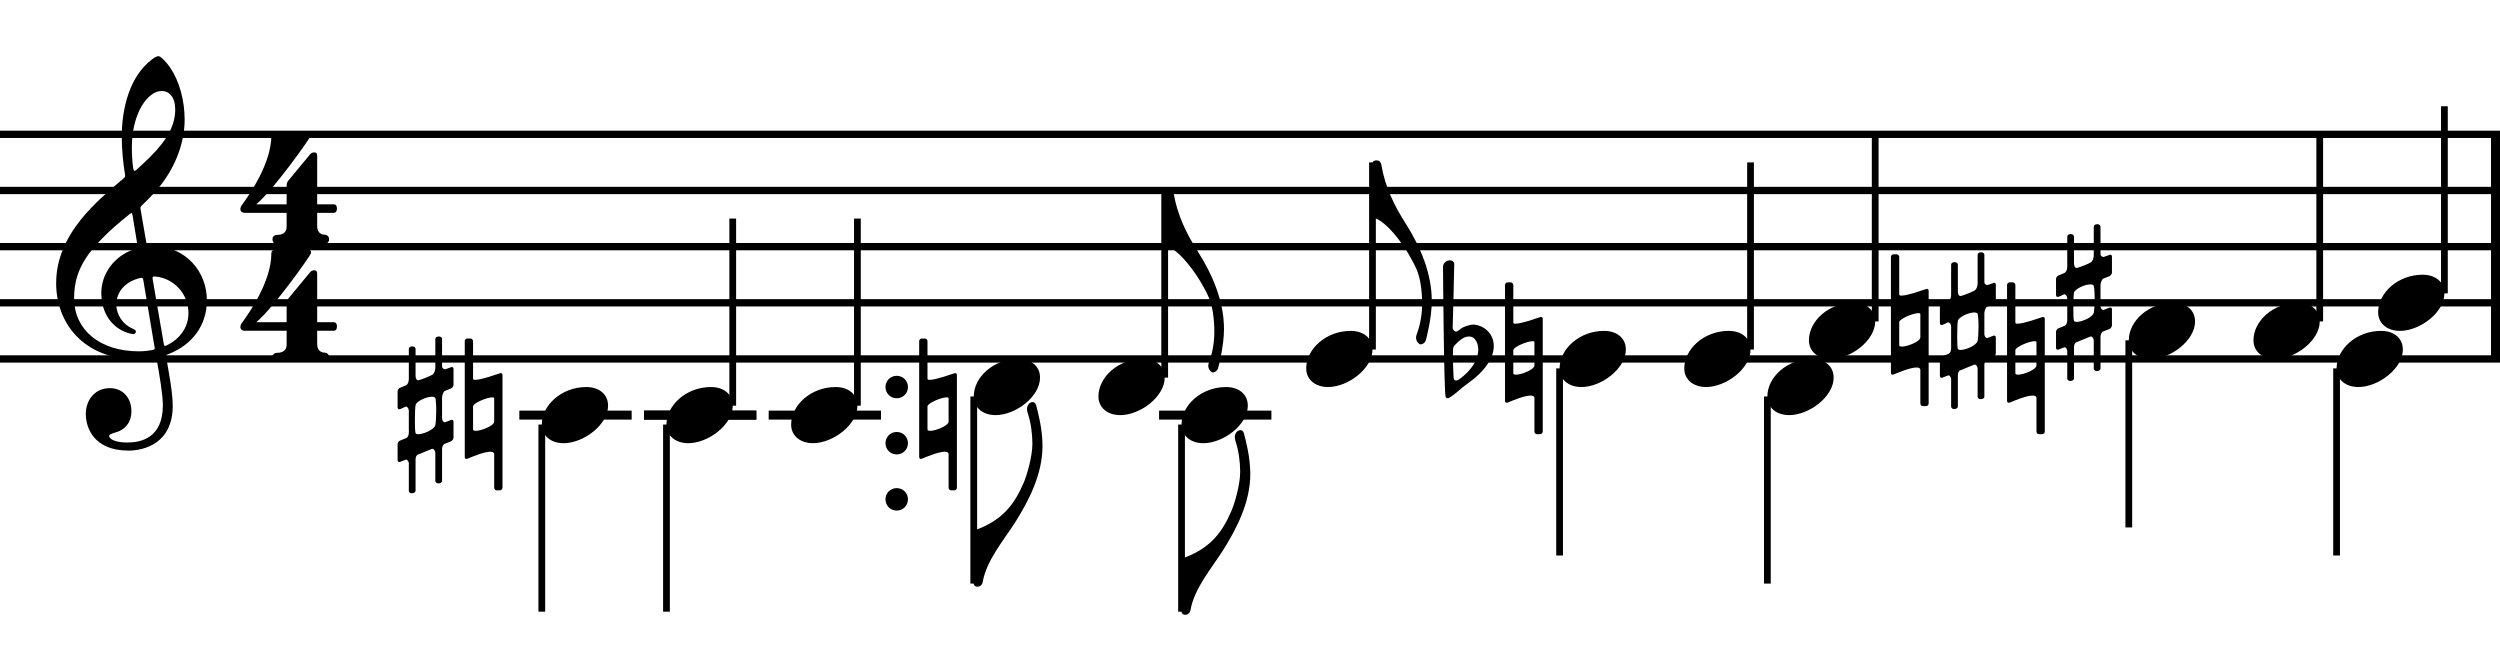
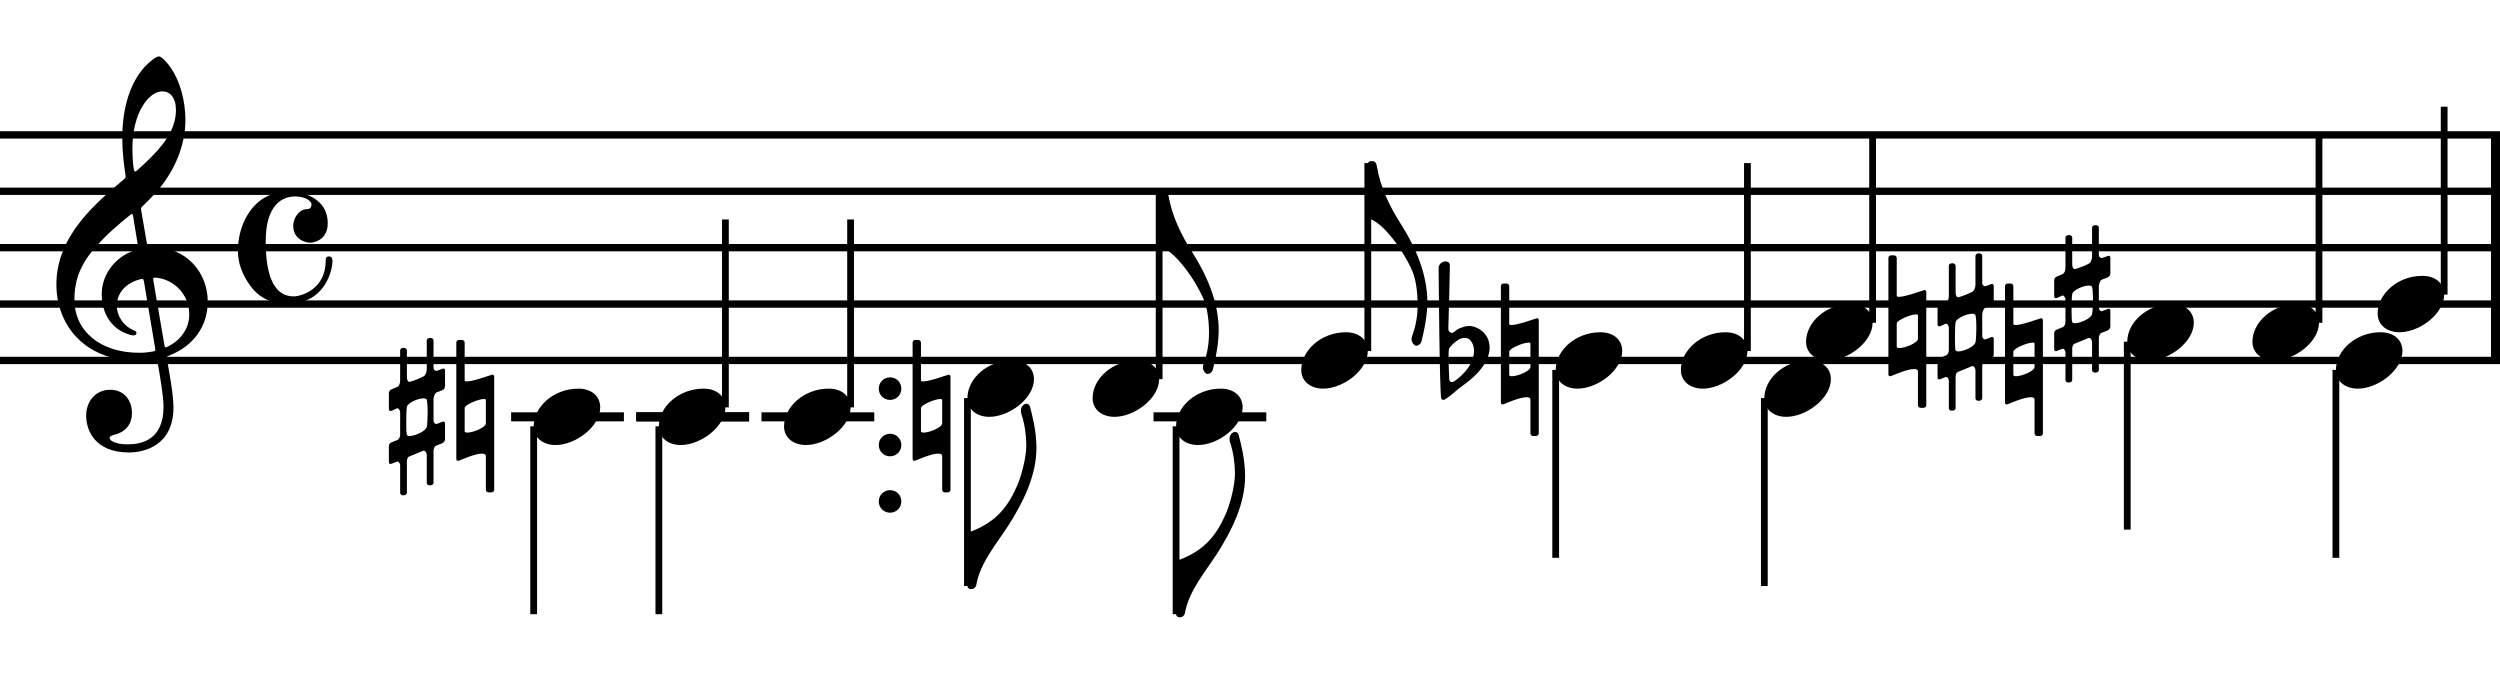
- <svg xmlns="http://www.w3.org/2000/svg" width="200.331pt" height="53.766pt" viewBox="0 0 200.331 53.766" role="img" color="#000">
+ <svg xmlns="http://www.w3.org/2000/svg" width="199.503pt" height="53.766pt" viewBox="0 0 199.503 53.766" role="img" color="#000">
  <defs>
    <path id="music-74" d="M1.504 1.66C1.496 1.708 1.504 1.712 1.528 1.736C1.592 1.796 1.676 1.88 1.752 1.964C2.088 2.332 2.288 2.808 2.288 3.26C2.288 3.608 2.192 3.952 2.028 4.192C1.968 4.28 1.864 4.392 1.82 4.392C1.764 4.392 1.64 4.288 1.56 4.2C1.264 3.872 1.168 3.372 1.168 2.956C1.168 2.724 1.196 2.464 1.224 2.3C1.232 2.252 1.236 2.244 1.188 2.204C0.932 1.992 0.656 1.748 0.448 1.492C0.172 1.148 0 0.776 0 0.348C0 -0.348 0.476 -1.008 1.456 -1.008C1.548 -1.008 1.652 -1 1.732 -0.984C1.776 -0.976 1.784 -0.972 1.792 -1.02C1.84 -1.288 1.9 -1.636 1.9 -1.824C1.9 -2.416 1.5 -2.488 1.264 -2.488C1.048 -2.488 0.944 -2.424 0.944 -2.372C0.944 -2.344 0.98 -2.332 1.072 -2.304C1.196 -2.268 1.34 -2.16 1.34 -1.928C1.34 -1.708 1.2 -1.52 0.956 -1.52C0.688 -1.52 0.528 -1.732 0.528 -1.98C0.528 -2.24 0.684 -2.632 1.288 -2.632C1.556 -2.632 2.076 -2.512 2.076 -1.832C2.076 -1.604 2.004 -1.224 1.96 -0.976C1.952 -0.928 1.956 -0.932 2.012 -0.908C2.416 -0.748 2.684 -0.408 2.684 0.044C2.684 0.556 2.308 1.008 1.72 1.008C1.616 1.008 1.616 1.008 1.604 1.08ZM1.88 3.772C2.012 3.772 2.12 3.664 2.12 3.444C2.12 3.168 1.988 2.912 1.676 2.6C1.612 2.536 1.516 2.444 1.424 2.364C1.396 2.34 1.38 2.344 1.372 2.396C1.356 2.5 1.348 2.636 1.348 2.764C1.348 3.388 1.636 3.772 1.88 3.772ZM1.444 1.048C1.456 0.972 1.456 0.976 1.384 0.952C1.032 0.832 0.804 0.516 0.804 0.176C0.804 -0.184 0.992 -0.44 1.264 -0.532C1.296 -0.544 1.344 -0.556 1.372 -0.556C1.404 -0.556 1.42 -0.536 1.42 -0.512C1.42 -0.484 1.388 -0.472 1.36 -0.46C1.192 -0.388 1.072 -0.216 1.072 -0.032C1.072 0.196 1.228 0.368 1.472 0.436C1.536 0.452 1.544 0.448 1.552 0.404L1.752 -0.788C1.76 -0.832 1.756 -0.832 1.696 -0.844C1.632 -0.856 1.552 -0.864 1.472 -0.864C0.772 -0.864 0.32 -0.476 0.32 0.08C0.32 0.316 0.36 0.632 0.692 1.008C0.932 1.276 1.116 1.424 1.304 1.576C1.344 1.608 1.352 1.604 1.36 1.56ZM1.72 0.412C1.712 0.46 1.716 0.472 1.764 0.468C2.088 0.44 2.356 0.168 2.356 -0.184C2.356 -0.436 2.204 -0.64 1.98 -0.752C1.932 -0.776 1.924 -0.776 1.916 -0.728Z" />
-     <path id="music-126" d="M1.448 -0.296L1.448 0.56C1.448 0.592 1.444 0.628 1.4 0.628C1.364 0.628 1.344 0.62 1.32 0.592L0.94 0.132C0.924 0.112 0.904 0.088 0.904 0.04L0.904 -0.296L0.364 -0.296C0.684 -0.024 1.324 0.884 1.336 0.928C1.336 0.936 1.34 0.94 1.34 0.948C1.34 0.98 1.312 1.004 1.28 1.004C1.244 1.004 1.08 0.996 1.008 0.996C0.936 0.996 0.756 1.004 0.724 1.004C0.688 1.004 0.632 0.992 0.632 0.928C0.632 0.432 0.24 -0.124 0.12 -0.292L0.096 -0.324C0.096 -0.328 0.092 -0.332 0.092 -0.336C0.084 -0.352 0.08 -0.368 0.08 -0.38C0.08 -0.42 0.112 -0.448 0.16 -0.448L0.904 -0.448L0.904 -0.7C0.904 -0.808 0.816 -0.84 0.744 -0.84C0.68 -0.84 0.652 -0.876 0.652 -0.916C0.652 -0.956 0.668 -1 0.728 -1L1.58 -1C1.62 -1 1.66 -0.972 1.66 -0.916C1.66 -0.86 1.612 -0.836 1.572 -0.836C1.532 -0.836 1.448 -0.812 1.448 -0.684L1.448 -0.448L1.74 -0.448C1.78 -0.448 1.8 -0.42 1.8 -0.372C1.8 -0.324 1.784 -0.296 1.74 -0.296Z" />
+     <path id="music-132" d="M0.932 1.004C0.812 1.004 0.672 0.972 0.564 0.924C0.208 0.768 0.02 0.34 0.02 -0.04C0.02 -0.076 0.02 -0.112 0.024 -0.148C0.044 -0.364 0.148 -0.568 0.28 -0.728C0.432 -0.912 0.652 -0.996 0.892 -0.996C1.592 -0.996 1.696 -0.36 1.696 -0.244C1.696 -0.156 1.652 -0.156 1.636 -0.156C1.604 -0.156 1.576 -0.16 1.576 -0.228C1.576 -0.744 1.136 -0.864 1.008 -0.864C0.684 -0.864 0.512 -0.548 0.512 0.112C0.512 0.772 0.816 0.908 1.032 0.908C1.24 0.908 1.324 0.812 1.324 0.772C1.324 0.736 1.312 0.684 1.252 0.684C1.092 0.684 1 0.512 1 0.388C1 0.16 1.196 0.088 1.308 0.088C1.308 0.088 1.612 0.1 1.612 0.432C1.612 0.956 1.008 1.004 0.932 1.004Z" />
    <path id="music-158" d="M0.388 -0.5C0.744 -0.5 1.18 -0.172 1.18 0.168C1.18 0.372 1.02 0.5 0.792 0.5C0.352 0.5 0 0.176 0 -0.168C0 -0.376 0.172 -0.5 0.388 -0.5Z" />
    <path id="music-459" d="M0.4 0C0.4 0.112 0.312 0.2 0.2 0.2C0.088 0.2 0 0.112 0 0C0 -0.112 0.088 -0.2 0.2 -0.2C0.312 -0.2 0.4 -0.112 0.4 0Z" />
    <path id="music-517" d="M0.952 -3.16C0.952 -3.16 1.056 -2.78 1.056 -2.468C1.056 -1.968 0.848 -1.496 0.596 -1.096C0.392 -0.78 0.224 -0.436 0.16 -0.052C0.148 0.012 0.116 0.036 0.076 0.036C0.032 0.036 0 0.024 0 -0.024L0 -0.98C0.264 -1.028 0.644 -1.572 0.788 -1.912C0.848 -2.048 0.884 -2.276 0.884 -2.512C0.884 -2.692 0.856 -2.88 0.788 -3.06C0.78 -3.084 0.776 -3.104 0.776 -3.12C0.776 -3.184 0.816 -3.22 0.84 -3.236C0.844 -3.24 0.852 -3.24 0.86 -3.24C0.888 -3.24 0.936 -3.216 0.952 -3.16Z" />
    <path id="music-518" d="M0.96 3.04C1.016 2.872 1.044 2.672 1.044 2.492C1.044 2.256 0.944 1.92 0.884 1.784C0.736 1.448 0.536 1.124 0 0.944L0 0.004C0 -0.036 0.032 -0.056 0.064 -0.056C0.1 -0.056 0.152 -0.032 0.16 0.032C0.228 0.412 0.524 0.76 0.728 1.076C0.98 1.472 1.224 1.948 1.224 2.448C1.224 2.76 1.144 3.044 1.112 3.172C1.1 3.216 1.076 3.232 1.048 3.232C1 3.232 0.948 3.184 0.948 3.108C0.948 3.088 0.952 3.064 0.96 3.04Z" />
    <path id="music-535" d="M0.048 -0.68C0.06 -0.696 0.072 -0.7 0.084 -0.7C0.096 -0.7 0.108 -0.692 0.108 -0.692C0.228 -0.624 0.324 -0.516 0.424 -0.448C0.78 -0.2 0.904 0.044 0.904 0.228C0.904 0.456 0.728 0.6 0.544 0.612C0.516 0.612 0.488 0.608 0.46 0.6C0.416 0.588 0.368 0.572 0.324 0.544C0.3 0.524 0.256 0.488 0.236 0.488C0.228 0.488 0.224 0.488 0.216 0.492C0.188 0.504 0.172 0.532 0.172 0.56C0.176 0.648 0.2 1.608 0.2 1.688C0.2 1.732 0.164 1.756 0.124 1.756C0.068 1.756 0.004 1.716 0 1.644C0 1.644 0.016 -0.64 0.048 -0.68ZM0.188 -0.324C0.188 -0.324 0.176 -0.084 0.176 0.076C0.176 0.14 0.18 0.188 0.184 0.204C0.2 0.252 0.304 0.34 0.36 0.372C0.396 0.392 0.432 0.4 0.464 0.4C0.504 0.4 0.54 0.384 0.564 0.356C0.604 0.312 0.628 0.244 0.628 0.168C0.628 0.096 0.608 0.012 0.56 -0.072C0.508 -0.168 0.392 -0.296 0.272 -0.372C0.256 -0.38 0.244 -0.384 0.232 -0.384C0.196 -0.384 0.188 -0.344 0.188 -0.324Z" />
    <path id="music-536" d="M0.564 0.724C0.556 0.724 0.552 0.72 0.548 0.72C0.548 0.72 0.292 0.628 0.188 0.628C0.164 0.628 0.148 0.632 0.148 0.648L0.148 1.316C0.148 1.344 0.124 1.364 0.1 1.364L0.048 1.364C0.02 1.364 0 1.344 0 1.316L0 -0.744C0 -0.768 0.012 -0.78 0.032 -0.78C0.036 -0.78 0.044 -0.776 0.048 -0.776C0.048 -0.776 0.056 -0.776 0.06 -0.772C0.116 -0.748 0.34 -0.652 0.456 -0.652C0.496 -0.652 0.524 -0.664 0.524 -0.696L0.524 -1.292C0.524 -1.32 0.544 -1.34 0.572 -1.34L0.624 -1.34C0.648 -1.34 0.672 -1.32 0.672 -1.292L0.672 0.716C0.672 0.736 0.656 0.748 0.64 0.748C0.636 0.748 0.628 0.748 0.624 0.744ZM0.148 0.156C0.148 0.212 0.392 0.316 0.488 0.316C0.512 0.316 0.524 0.312 0.524 0.296L0.524 -0.116C0.524 -0.188 0.296 -0.28 0.196 -0.28C0.168 -0.28 0.148 -0.272 0.148 -0.256Z" />
    <path id="music-537" d="M0.948 0.472C0.976 0.484 0.996 0.516 0.996 0.54L0.996 0.824C0.996 0.844 0.984 0.856 0.968 0.856C0.96 0.856 0.956 0.856 0.948 0.852C0.948 0.852 0.868 0.82 0.848 0.816C0.82 0.816 0.792 0.836 0.792 0.868L0.792 1.356C0.792 1.38 0.768 1.4 0.736 1.4C0.696 1.4 0.672 1.38 0.672 1.356L0.672 0.836C0.668 0.796 0.656 0.744 0.62 0.72C0.572 0.692 0.436 0.636 0.368 0.62C0.332 0.62 0.32 0.668 0.32 0.7L0.32 1.18C0.32 1.204 0.292 1.224 0.264 1.224C0.224 1.224 0.2 1.204 0.2 1.18L0.2 0.64C0.2 0.584 0.176 0.544 0.152 0.532C0.128 0.52 0.048 0.488 0.048 0.488C0.02 0.48 0 0.448 0 0.424L0 0.14C0 0.116 0.012 0.104 0.032 0.104C0.036 0.104 0.044 0.108 0.048 0.108C0.048 0.108 0.108 0.132 0.136 0.148C0.14 0.148 0.144 0.152 0.148 0.152C0.176 0.152 0.2 0.112 0.2 0.08L0.2 -0.316C0.2 -0.36 0.18 -0.396 0.156 -0.408C0.132 -0.416 0.048 -0.452 0.048 -0.452C0.02 -0.46 0 -0.492 0 -0.516L0 -0.8C0 -0.824 0.012 -0.836 0.032 -0.836C0.036 -0.836 0.044 -0.832 0.048 -0.832C0.048 -0.832 0.104 -0.808 0.14 -0.796C0.144 -0.792 0.148 -0.792 0.152 -0.792C0.18 -0.792 0.2 -0.836 0.2 -0.856L0.2 -1.348C0.2 -1.372 0.224 -1.392 0.252 -1.392C0.292 -1.392 0.32 -1.372 0.32 -1.348L0.32 -0.792C0.32 -0.74 0.34 -0.712 0.36 -0.704L0.604 -0.604C0.608 -0.604 0.616 -0.6 0.62 -0.6C0.652 -0.6 0.672 -0.648 0.672 -0.672L0.672 -1.172C0.672 -1.196 0.696 -1.216 0.724 -1.216C0.768 -1.216 0.792 -1.196 0.792 -1.172L0.792 -0.604C0.792 -0.572 0.808 -0.524 0.836 -0.512C0.864 -0.5 0.948 -0.468 0.948 -0.468C0.976 -0.456 0.996 -0.424 0.996 -0.4L0.996 -0.116C0.996 -0.096 0.984 -0.084 0.968 -0.084C0.96 -0.084 0.956 -0.084 0.948 -0.088L0.844 -0.128C0.82 -0.128 0.792 -0.104 0.792 -0.056L0.792 0.316C0.792 0.344 0.812 0.42 0.844 0.432ZM0.672 -0.18C0.648 -0.26 0.46 -0.34 0.368 -0.34C0.344 -0.34 0.324 -0.332 0.32 -0.32C0.312 -0.304 0.308 -0.216 0.308 -0.12C0.308 0.004 0.312 0.144 0.32 0.176C0.328 0.244 0.512 0.328 0.612 0.328C0.64 0.328 0.664 0.32 0.672 0.304C0.68 0.284 0.688 0.184 0.688 0.076C0.688 -0.032 0.68 -0.144 0.672 -0.18Z" />
  </defs>
  <g fill="currentColor" stroke="currentColor">
    <g class="system" data-first-measure="1" transform="translate(0 0)">
      <g class="staff" data-staff="1">
        <g class="measure" data-measure="0">
-           <path class="staff-line" d="M0 10.764L200.331 10.764" fill="none" stroke-width="0.585" />
-           <path class="staff-line" d="M0 15.264L200.331 15.264" fill="none" stroke-width="0.585" />
-           <path class="staff-line" d="M0 19.764L200.331 19.764" fill="none" stroke-width="0.585" />
-           <path class="staff-line" d="M0 24.264L200.331 24.264" fill="none" stroke-width="0.585" />
-           <path class="staff-line" d="M0 28.764L200.331 28.764" fill="none" stroke-width="0.585" />
+           <path class="staff-line" d="M0 10.764L199.503 10.764" fill="none" stroke-width="0.585" />
+           <path class="staff-line" d="M0 15.264L199.503 15.264" fill="none" stroke-width="0.585" />
+           <path class="staff-line" d="M0 19.764L199.503 19.764" fill="none" stroke-width="0.585" />
+           <path class="staff-line" d="M0 24.264L199.503 24.264" fill="none" stroke-width="0.585" />
+           <path class="staff-line" d="M0 28.764L199.503 28.764" fill="none" stroke-width="0.585" />
          <use class="clef" href="#music-74" stroke="none" transform="translate(4.5 24.264) scale(4.5 -4.5)" />
-           <use class="signature" href="#music-126" stroke="none" transform="translate(18.9 15.039) scale(4.5 -4.5)" />
-           <use class="signature" href="#music-126" stroke="none" transform="translate(18.9 24.489) scale(4.5 -4.5)" />
+           <use class="signature" href="#music-132" stroke="none" transform="translate(18.9 19.764) scale(4.5 -4.5)" />
        </g>
        <g class="measure" data-measure="1">
-           <use class="notehead" href="#music-158" stroke="none" transform="translate(53.406 33.264) scale(4.5 -4.5)" />
-           <use class="accidental" href="#music-536" stroke="none" transform="translate(37.242 33.264) scale(4.5 -4.5)" />
-           <use class="dot" href="#music-459" stroke="none" transform="translate(70.956 31.014) scale(4.5 -4.5)" />
-           <path class="ledger" d="M51.606 33.264L60.606 33.264" fill="none" stroke-width="0.72" />
-           <path class="stem" d="M58.716 32.508L58.716 17.514" fill="none" stroke-width="0.54" />
-           <path class="ledger" d="M51.606 33.264L60.606 33.264" fill="none" stroke-width="0.72" />
-           <path class="stem" d="M53.406 34.02L53.406 49.014" fill="none" stroke-width="0.54" />
-           <use class="notehead" href="#music-158" stroke="none" transform="translate(63.396 33.264) scale(4.5 -4.5)" />
-           <use class="accidental" href="#music-537" stroke="none" transform="translate(31.86 33.264) scale(4.5 -4.5)" />
-           <use class="dot" href="#music-459" stroke="none" transform="translate(70.956 35.514) scale(4.5 -4.5)" />
-           <path class="ledger" d="M61.596 33.264L70.596 33.264" fill="none" stroke-width="0.72" />
-           <path class="stem" d="M68.706 32.508L68.706 17.514" fill="none" stroke-width="0.54" />
-           <use class="notehead" href="#music-158" stroke="none" transform="translate(43.416 33.264) scale(4.5 -4.5)" />
-           <use class="dot" href="#music-459" stroke="none" transform="translate(70.956 40.014) scale(4.5 -4.5)" />
-           <path class="ledger" d="M41.616 33.264L50.616 33.264" fill="none" stroke-width="0.72" />
-           <path class="stem" d="M43.416 34.02L43.416 49.014" fill="none" stroke-width="0.54" />
-           <use class="notehead" href="#music-158" stroke="none" transform="translate(88.02 31.014) scale(4.5 -4.5)" />
-           <path class="stem" d="M93.33 30.258L93.33 15.264" fill="none" stroke-width="0.54" />
-           <use class="flag" href="#music-517" stroke="none" transform="translate(93.33 15.264) scale(4.5 -4.5)" />
-           <use class="notehead" href="#music-158" stroke="none" transform="translate(94.68 33.264) scale(4.5 -4.5)" />
-           <use class="accidental" href="#music-536" stroke="none" transform="translate(73.656 33.264) scale(4.5 -4.5)" />
-           <path class="ledger" d="M92.88 33.264L101.88 33.264" fill="none" stroke-width="0.72" />
-           <path class="stem" d="M94.68 34.02L94.68 49.014" fill="none" stroke-width="0.54" />
-           <use class="flag" href="#music-518" stroke="none" transform="translate(94.68 49.014) scale(4.5 -4.5)" />
-           <use class="notehead" href="#music-158" stroke="none" transform="translate(104.67 28.764) scale(4.5 -4.5)" />
-           <path class="stem" d="M109.98 28.008L109.98 13.014" fill="none" stroke-width="0.54" />
-           <use class="flag" href="#music-517" stroke="none" transform="translate(109.98 13.014) scale(4.5 -4.5)" />
-           <use class="notehead" href="#music-158" stroke="none" transform="translate(78.03 31.014) scale(4.5 -4.5)" />
-           <path class="stem" d="M78.03 31.77L78.03 46.764" fill="none" stroke-width="0.54" />
-           <use class="flag" href="#music-518" stroke="none" transform="translate(78.03 46.764) scale(4.5 -4.5)" />
-           <use class="notehead" href="#music-158" stroke="none" transform="translate(134.964 28.764) scale(4.5 -4.5)" />
-           <use class="accidental" href="#music-536" stroke="none" transform="translate(120.6 28.764) scale(4.5 -4.5)" />
-           <path class="stem" d="M140.274 28.008L140.274 13.014" fill="none" stroke-width="0.54" />
-           <use class="notehead" href="#music-158" stroke="none" transform="translate(141.624 31.014) scale(4.5 -4.5)" />
-           <path class="stem" d="M141.624 31.77L141.624 46.764" fill="none" stroke-width="0.54" />
-           <use class="notehead" href="#music-158" stroke="none" transform="translate(144.954 26.514) scale(4.5 -4.5)" />
-           <path class="stem" d="M150.264 25.758L150.264 10.764" fill="none" stroke-width="0.54" />
-           <use class="notehead" href="#music-158" stroke="none" transform="translate(124.974 28.764) scale(4.5 -4.5)" />
-           <use class="accidental" href="#music-535" stroke="none" transform="translate(115.632 28.764) scale(4.5 -4.5)" />
-           <path class="stem" d="M124.974 29.52L124.974 44.514" fill="none" stroke-width="0.54" />
-           <use class="notehead" href="#music-158" stroke="none" transform="translate(180.576 26.514) scale(4.5 -4.5)" />
-           <use class="accidental" href="#music-537" stroke="none" transform="translate(155.448 26.514) scale(4.5 -4.5)" />
-           <path class="stem" d="M185.886 25.758L185.886 10.764" fill="none" stroke-width="0.54" />
-           <use class="notehead" href="#music-158" stroke="none" transform="translate(187.236 28.764) scale(4.5 -4.5)" />
-           <use class="accidental" href="#music-536" stroke="none" transform="translate(160.83 28.764) scale(4.5 -4.5)" />
-           <path class="stem" d="M187.236 29.52L187.236 44.514" fill="none" stroke-width="0.54" />
-           <use class="notehead" href="#music-158" stroke="none" transform="translate(190.566 24.264) scale(4.5 -4.5)" />
-           <use class="accidental" href="#music-537" stroke="none" transform="translate(164.754 24.264) scale(4.5 -4.5)" />
-           <path class="stem" d="M195.876 23.508L195.876 8.514" fill="none" stroke-width="0.54" />
-           <use class="notehead" href="#music-158" stroke="none" transform="translate(170.586 26.514) scale(4.5 -4.5)" />
-           <use class="accidental" href="#music-536" stroke="none" transform="translate(151.524 26.514) scale(4.5 -4.5)" />
-           <path class="stem" d="M170.586 27.27L170.586 42.264" fill="none" stroke-width="0.54" />
-           <path class="bar" d="M199.971 10.764L199.971 28.764" fill="none" stroke-width="0.72" />
+           <use class="notehead" href="#music-158" stroke="none" transform="translate(52.578 33.264) scale(4.5 -4.5)" />
+           <use class="accidental" href="#music-536" stroke="none" transform="translate(36.414 33.264) scale(4.5 -4.5)" />
+           <use class="dot" href="#music-459" stroke="none" transform="translate(70.128 31.014) scale(4.5 -4.5)" />
+           <path class="ledger" d="M50.778 33.264L59.778 33.264" fill="none" stroke-width="0.72" />
+           <path class="stem" d="M57.888 32.508L57.888 17.514" fill="none" stroke-width="0.54" />
+           <path class="ledger" d="M50.778 33.264L59.778 33.264" fill="none" stroke-width="0.72" />
+           <path class="stem" d="M52.578 34.02L52.578 49.014" fill="none" stroke-width="0.54" />
+           <use class="notehead" href="#music-158" stroke="none" transform="translate(62.568 33.264) scale(4.5 -4.5)" />
+           <use class="accidental" href="#music-537" stroke="none" transform="translate(31.032 33.264) scale(4.5 -4.5)" />
+           <use class="dot" href="#music-459" stroke="none" transform="translate(70.128 35.514) scale(4.5 -4.5)" />
+           <path class="ledger" d="M60.768 33.264L69.768 33.264" fill="none" stroke-width="0.72" />
+           <path class="stem" d="M67.878 32.508L67.878 17.514" fill="none" stroke-width="0.54" />
+           <use class="notehead" href="#music-158" stroke="none" transform="translate(42.588 33.264) scale(4.5 -4.5)" />
+           <use class="dot" href="#music-459" stroke="none" transform="translate(70.128 40.014) scale(4.5 -4.5)" />
+           <path class="ledger" d="M40.788 33.264L49.788 33.264" fill="none" stroke-width="0.72" />
+           <path class="stem" d="M42.588 34.02L42.588 49.014" fill="none" stroke-width="0.54" />
+           <use class="notehead" href="#music-158" stroke="none" transform="translate(87.192 31.014) scale(4.5 -4.5)" />
+           <path class="stem" d="M92.502 30.258L92.502 15.264" fill="none" stroke-width="0.54" />
+           <use class="flag" href="#music-517" stroke="none" transform="translate(92.502 15.264) scale(4.5 -4.5)" />
+           <use class="notehead" href="#music-158" stroke="none" transform="translate(93.852 33.264) scale(4.5 -4.5)" />
+           <use class="accidental" href="#music-536" stroke="none" transform="translate(72.828 33.264) scale(4.5 -4.5)" />
+           <path class="ledger" d="M92.052 33.264L101.052 33.264" fill="none" stroke-width="0.72" />
+           <path class="stem" d="M93.852 34.02L93.852 49.014" fill="none" stroke-width="0.54" />
+           <use class="flag" href="#music-518" stroke="none" transform="translate(93.852 49.014) scale(4.5 -4.5)" />
+           <use class="notehead" href="#music-158" stroke="none" transform="translate(103.842 28.764) scale(4.5 -4.5)" />
+           <path class="stem" d="M109.152 28.008L109.152 13.014" fill="none" stroke-width="0.54" />
+           <use class="flag" href="#music-517" stroke="none" transform="translate(109.152 13.014) scale(4.5 -4.5)" />
+           <use class="notehead" href="#music-158" stroke="none" transform="translate(77.202 31.014) scale(4.5 -4.5)" />
+           <path class="stem" d="M77.202 31.77L77.202 46.764" fill="none" stroke-width="0.54" />
+           <use class="flag" href="#music-518" stroke="none" transform="translate(77.202 46.764) scale(4.5 -4.5)" />
+           <use class="notehead" href="#music-158" stroke="none" transform="translate(134.136 28.764) scale(4.5 -4.5)" />
+           <use class="accidental" href="#music-536" stroke="none" transform="translate(119.772 28.764) scale(4.5 -4.5)" />
+           <path class="stem" d="M139.446 28.008L139.446 13.014" fill="none" stroke-width="0.54" />
+           <use class="notehead" href="#music-158" stroke="none" transform="translate(140.796 31.014) scale(4.5 -4.5)" />
+           <path class="stem" d="M140.796 31.77L140.796 46.764" fill="none" stroke-width="0.54" />
+           <use class="notehead" href="#music-158" stroke="none" transform="translate(144.126 26.514) scale(4.5 -4.5)" />
+           <path class="stem" d="M149.436 25.758L149.436 10.764" fill="none" stroke-width="0.54" />
+           <use class="notehead" href="#music-158" stroke="none" transform="translate(124.146 28.764) scale(4.5 -4.5)" />
+           <use class="accidental" href="#music-535" stroke="none" transform="translate(114.804 28.764) scale(4.5 -4.5)" />
+           <path class="stem" d="M124.146 29.52L124.146 44.514" fill="none" stroke-width="0.54" />
+           <use class="notehead" href="#music-158" stroke="none" transform="translate(179.748 26.514) scale(4.5 -4.5)" />
+           <use class="accidental" href="#music-537" stroke="none" transform="translate(154.62 26.514) scale(4.5 -4.5)" />
+           <path class="stem" d="M185.058 25.758L185.058 10.764" fill="none" stroke-width="0.54" />
+           <use class="notehead" href="#music-158" stroke="none" transform="translate(186.408 28.764) scale(4.5 -4.5)" />
+           <use class="accidental" href="#music-536" stroke="none" transform="translate(160.002 28.764) scale(4.5 -4.5)" />
+           <path class="stem" d="M186.408 29.52L186.408 44.514" fill="none" stroke-width="0.54" />
+           <use class="notehead" href="#music-158" stroke="none" transform="translate(189.738 24.264) scale(4.5 -4.5)" />
+           <use class="accidental" href="#music-537" stroke="none" transform="translate(163.926 24.264) scale(4.5 -4.5)" />
+           <path class="stem" d="M195.048 23.508L195.048 8.514" fill="none" stroke-width="0.54" />
+           <use class="notehead" href="#music-158" stroke="none" transform="translate(169.758 26.514) scale(4.5 -4.5)" />
+           <use class="accidental" href="#music-536" stroke="none" transform="translate(150.696 26.514) scale(4.5 -4.5)" />
+           <path class="stem" d="M169.758 27.27L169.758 42.264" fill="none" stroke-width="0.54" />
+           <path class="bar" d="M199.143 10.764L199.143 28.764" fill="none" stroke-width="0.72" />
        </g>
      </g>
    </g>
  </g>
</svg>
